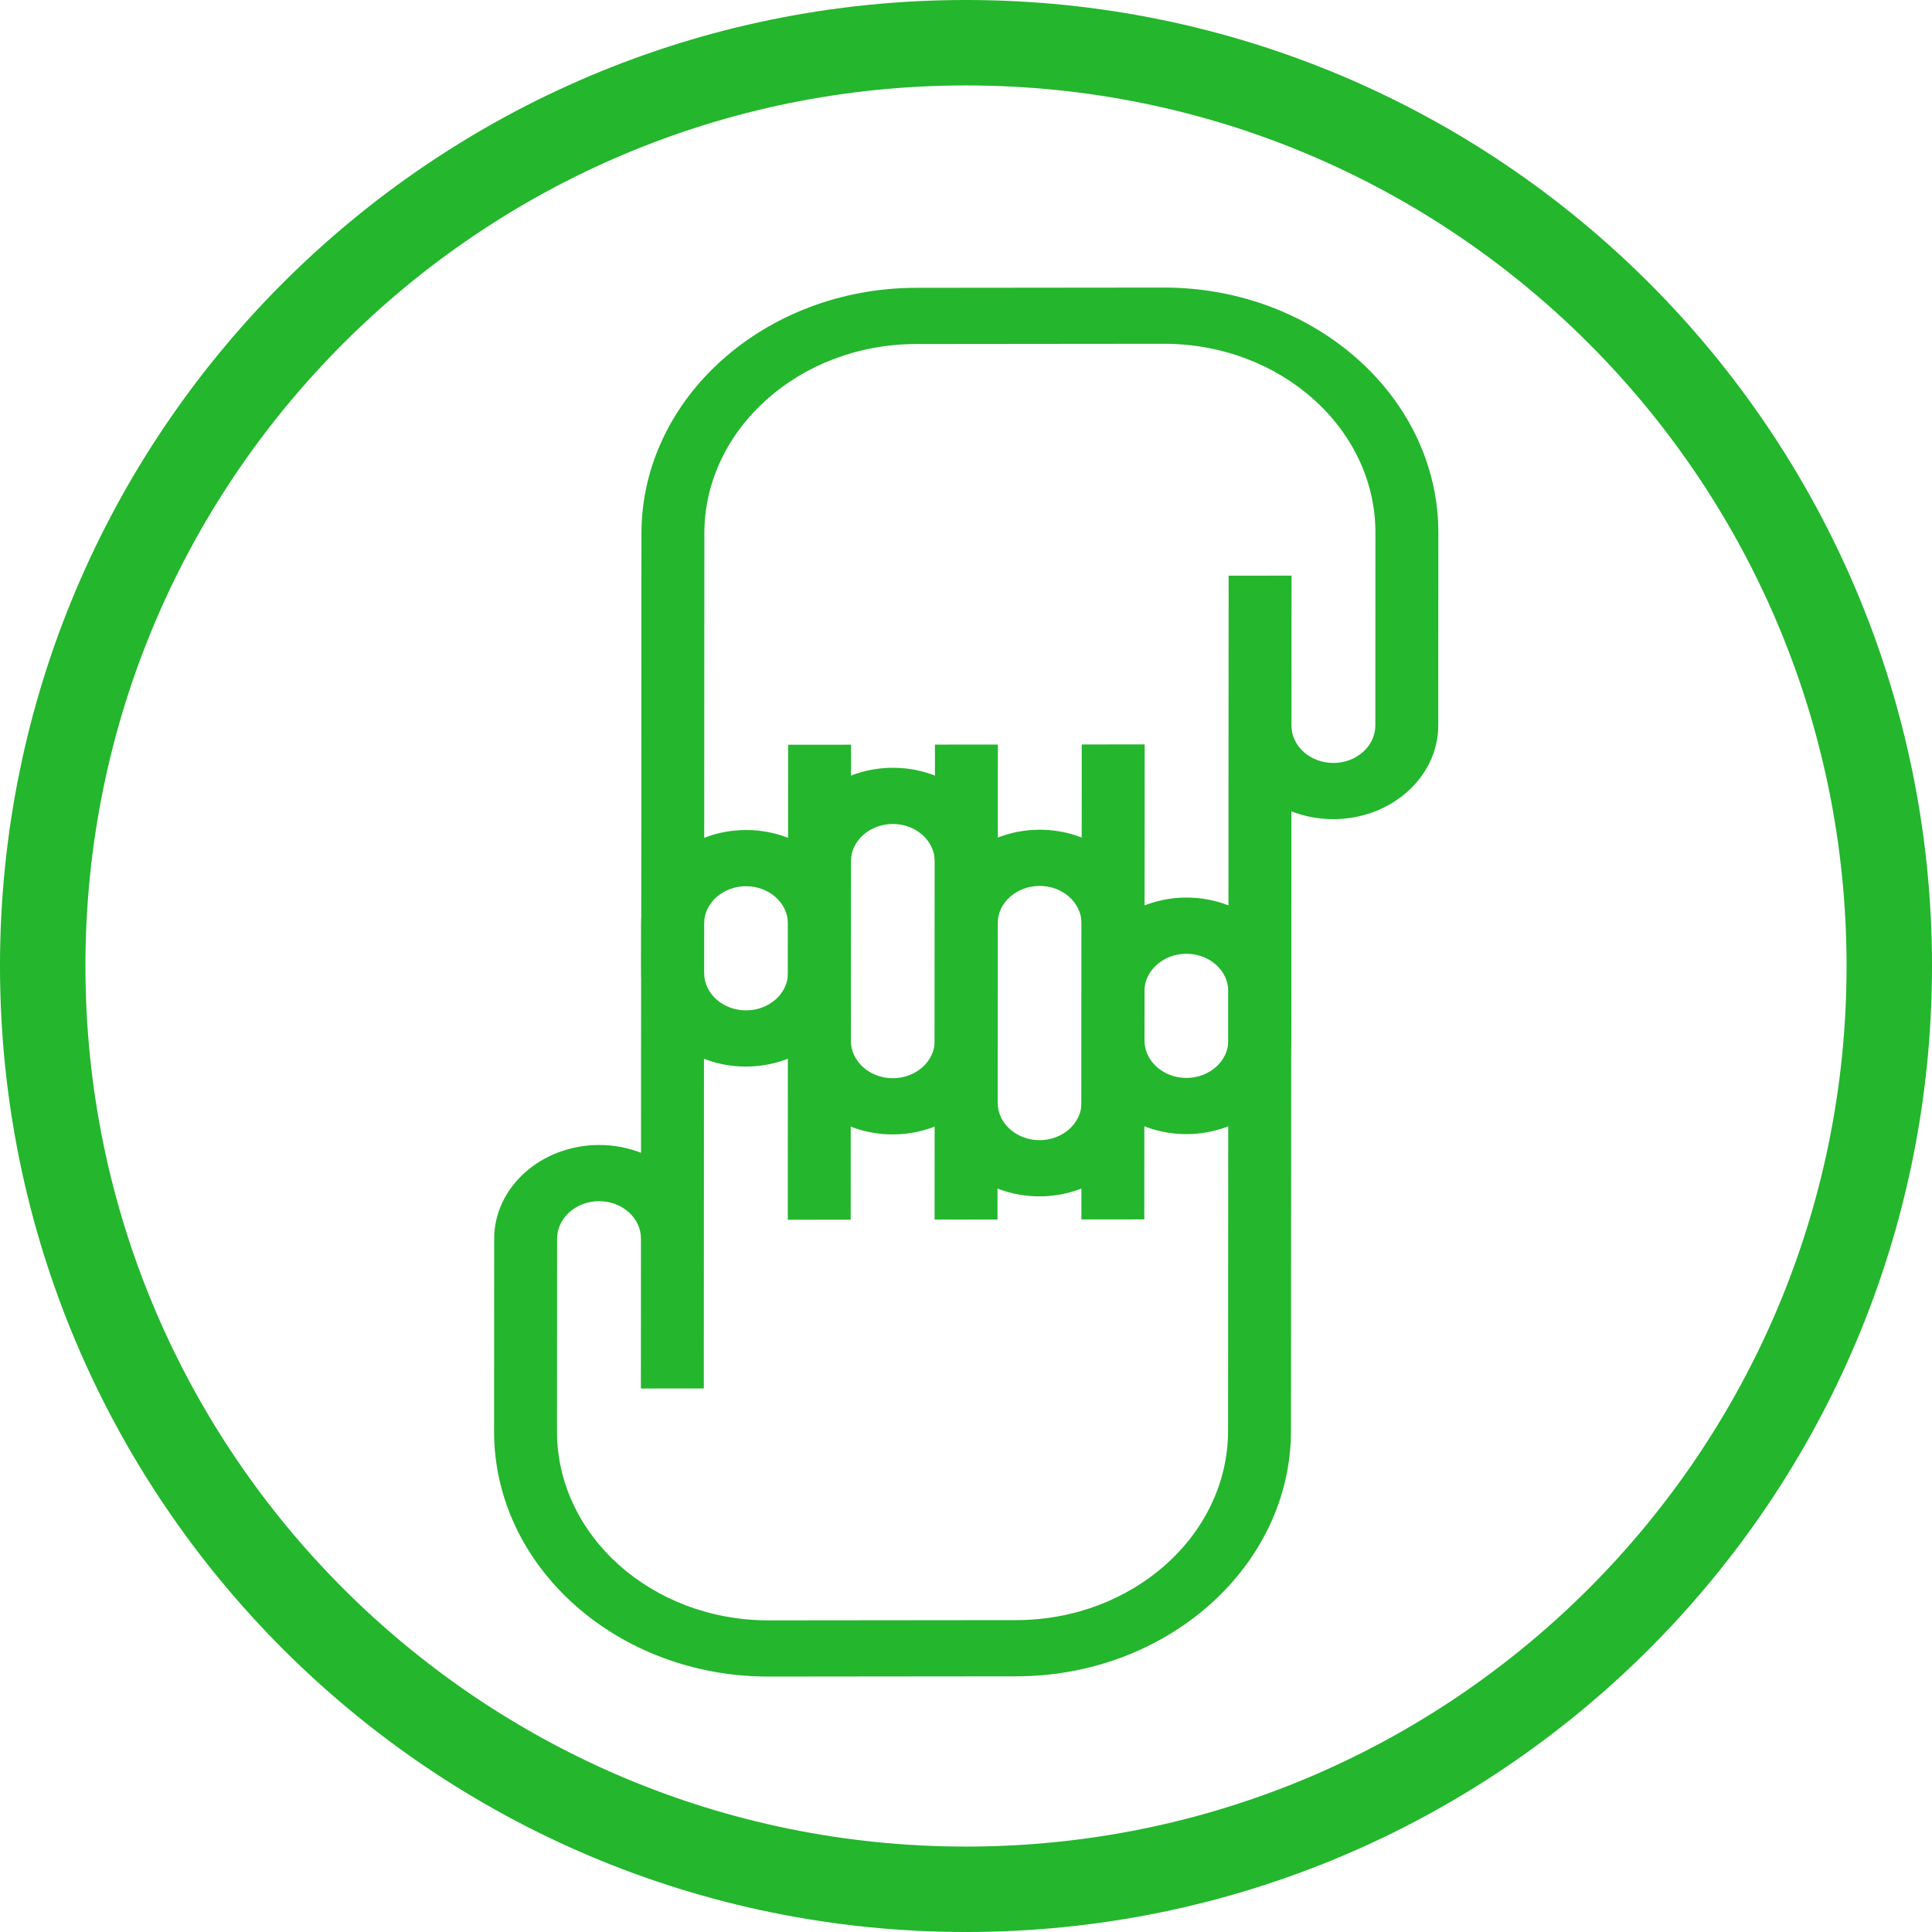
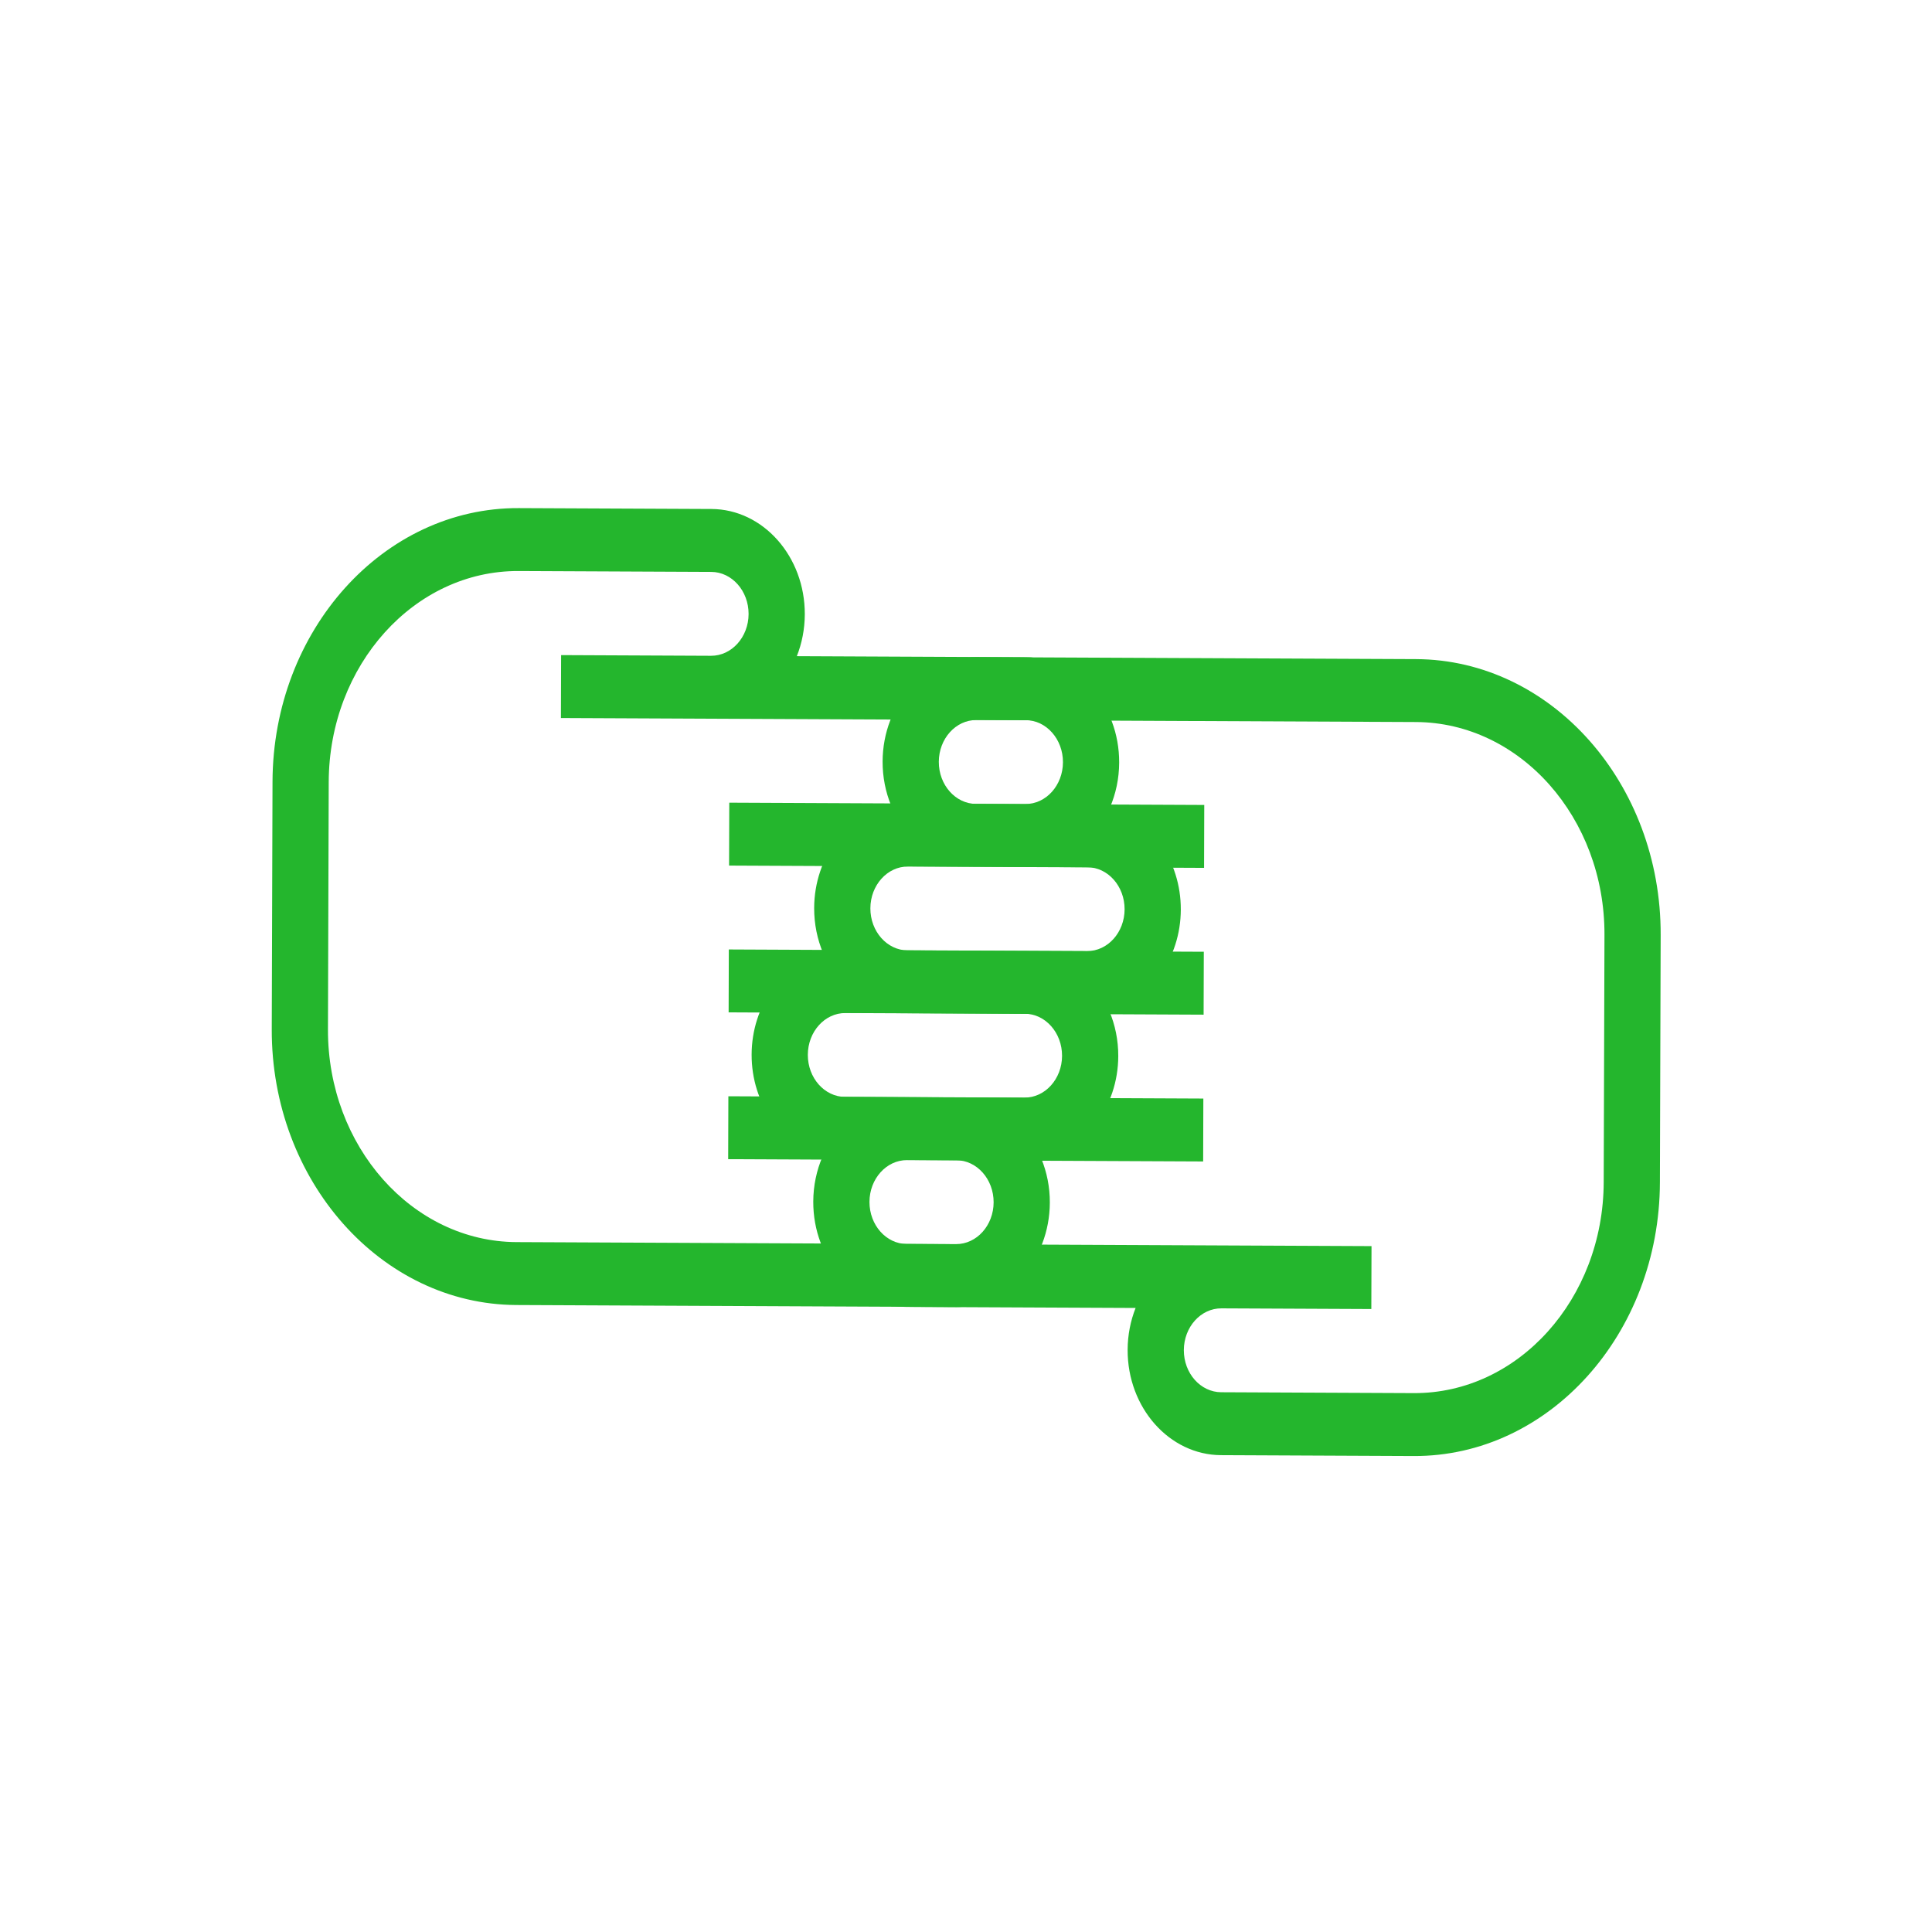
<svg xmlns="http://www.w3.org/2000/svg" width="180.909mm" height="180.909mm" viewBox="0 0 180.909 180.909" version="1.1" id="svg5" xml:space="preserve">
  <defs id="defs2" />
  <g id="layer1" transform="translate(-14.54546,-14.54546)">
-     <circle style="fill:none;stroke:#24b62d;stroke-width:8;stroke-dasharray:none;stroke-opacity:1" id="path3089" cx="105" cy="105" r="86.455" />
-     <g style="fill:#24b62d;fill-opacity:1;stroke:none;stroke-opacity:1" id="g3467-4" transform="matrix(-0.1963723,1.9269966e-4,8.6536351e-5,-0.1754381,159.5092,126.5245)">
+     <g style="fill:#24b62d;fill-opacity:1;stroke:none;stroke-opacity:1" id="g3467-4" transform="matrix(6.04838e-4,-0.1963715,0.1754363,7.9905057e-4,84.77905,160.912)">
      <g id="g3458-7" style="fill:#24b62d;fill-opacity:1;stroke:none;stroke-opacity:1">
        <path d="m 382.5,69.429 c -7.441,0 -14.5,1.646 -20.852,4.573 -4.309,-23.218 -24.7,-40.859 -49.148,-40.859 -7.68,0 -14.958,1.744 -21.467,4.852 C 285.641,16.205 265.932,0 242.5,0 219.068,0 199.359,16.206 193.967,37.995 187.459,34.888 180.18,33.143 172.5,33.143 c -27.57,0 -50,22.43 -50,50 v 122.222 c -6.129,-2.686 -12.891,-4.187 -20,-4.187 -27.57,0 -50,22.43 -50,50 V 354 c 0,72.233 58.766,131 131,131 h 118 c 72.233,0 131,-58.767 131,-131 V 119.429 c 0,-27.571 -22.43,-50 -50,-50 z M 402.5,354 c 0,55.691 -45.309,101 -101,101 h -118 c -55.691,0 -101,-45.309 -101,-101 V 251.178 c 0,-11.028 8.972,-20 20,-20 11.028,0 20,8.972 20,20 v 80 h 30 V 83.143 c 0,-11.028 8.972,-20 20,-20 11.028,0 20,8.972 20,20 v 158.035 h 30 V 50 c 0,-11.028 8.972,-20 20,-20 11.028,0 20,8.972 20,20 v 191.178 h 30 V 83.143 c 0,-11.028 8.972,-20 20,-20 11.028,0 20,8.972 20,20 v 158.035 h 30 v -121.75 c 0,-11.028 8.972,-20 20,-20 11.028,0 20,8.972 20,20 z" id="path3456-5" style="fill:#24b62d;fill-opacity:1;stroke:none;stroke-opacity:1" />
      </g>
    </g>
-     <g style="fill:#24b62d;fill-opacity:1" id="g3467" transform="matrix(0.1963723,-1.9269966e-4,-8.6536351e-5,0.1754381,50.5309,86.48481)">
+     <g style="fill:#24b62d;fill-opacity:1" id="g3467" transform="matrix(-6.04838e-4,0.1963715,-0.1754363,-7.9905057e-4,125.261,52.09729)">
      <g id="g3458" style="fill:#24b62d;fill-opacity:1">
        <path d="m 382.5,69.429 c -7.441,0 -14.5,1.646 -20.852,4.573 -4.309,-23.218 -24.7,-40.859 -49.148,-40.859 -7.68,0 -14.958,1.744 -21.467,4.852 C 285.641,16.205 265.932,0 242.5,0 219.068,0 199.359,16.206 193.967,37.995 187.459,34.888 180.18,33.143 172.5,33.143 c -27.57,0 -50,22.43 -50,50 v 122.222 c -6.129,-2.686 -12.891,-4.187 -20,-4.187 -27.57,0 -50,22.43 -50,50 V 354 c 0,72.233 58.766,131 131,131 h 118 c 72.233,0 131,-58.767 131,-131 V 119.429 c 0,-27.571 -22.43,-50 -50,-50 z M 402.5,354 c 0,55.691 -45.309,101 -101,101 h -118 c -55.691,0 -101,-45.309 -101,-101 V 251.178 c 0,-11.028 8.972,-20 20,-20 11.028,0 20,8.972 20,20 v 80 h 30 V 83.143 c 0,-11.028 8.972,-20 20,-20 11.028,0 20,8.972 20,20 v 158.035 h 30 V 50 c 0,-11.028 8.972,-20 20,-20 11.028,0 20,8.972 20,20 v 191.178 h 30 V 83.143 c 0,-11.028 8.972,-20 20,-20 11.028,0 20,8.972 20,20 v 158.035 h 30 v -121.75 c 0,-11.028 8.972,-20 20,-20 11.028,0 20,8.972 20,20 z" id="path3456" style="fill:#24b62d;fill-opacity:1" />
      </g>
    </g>
  </g>
</svg>
